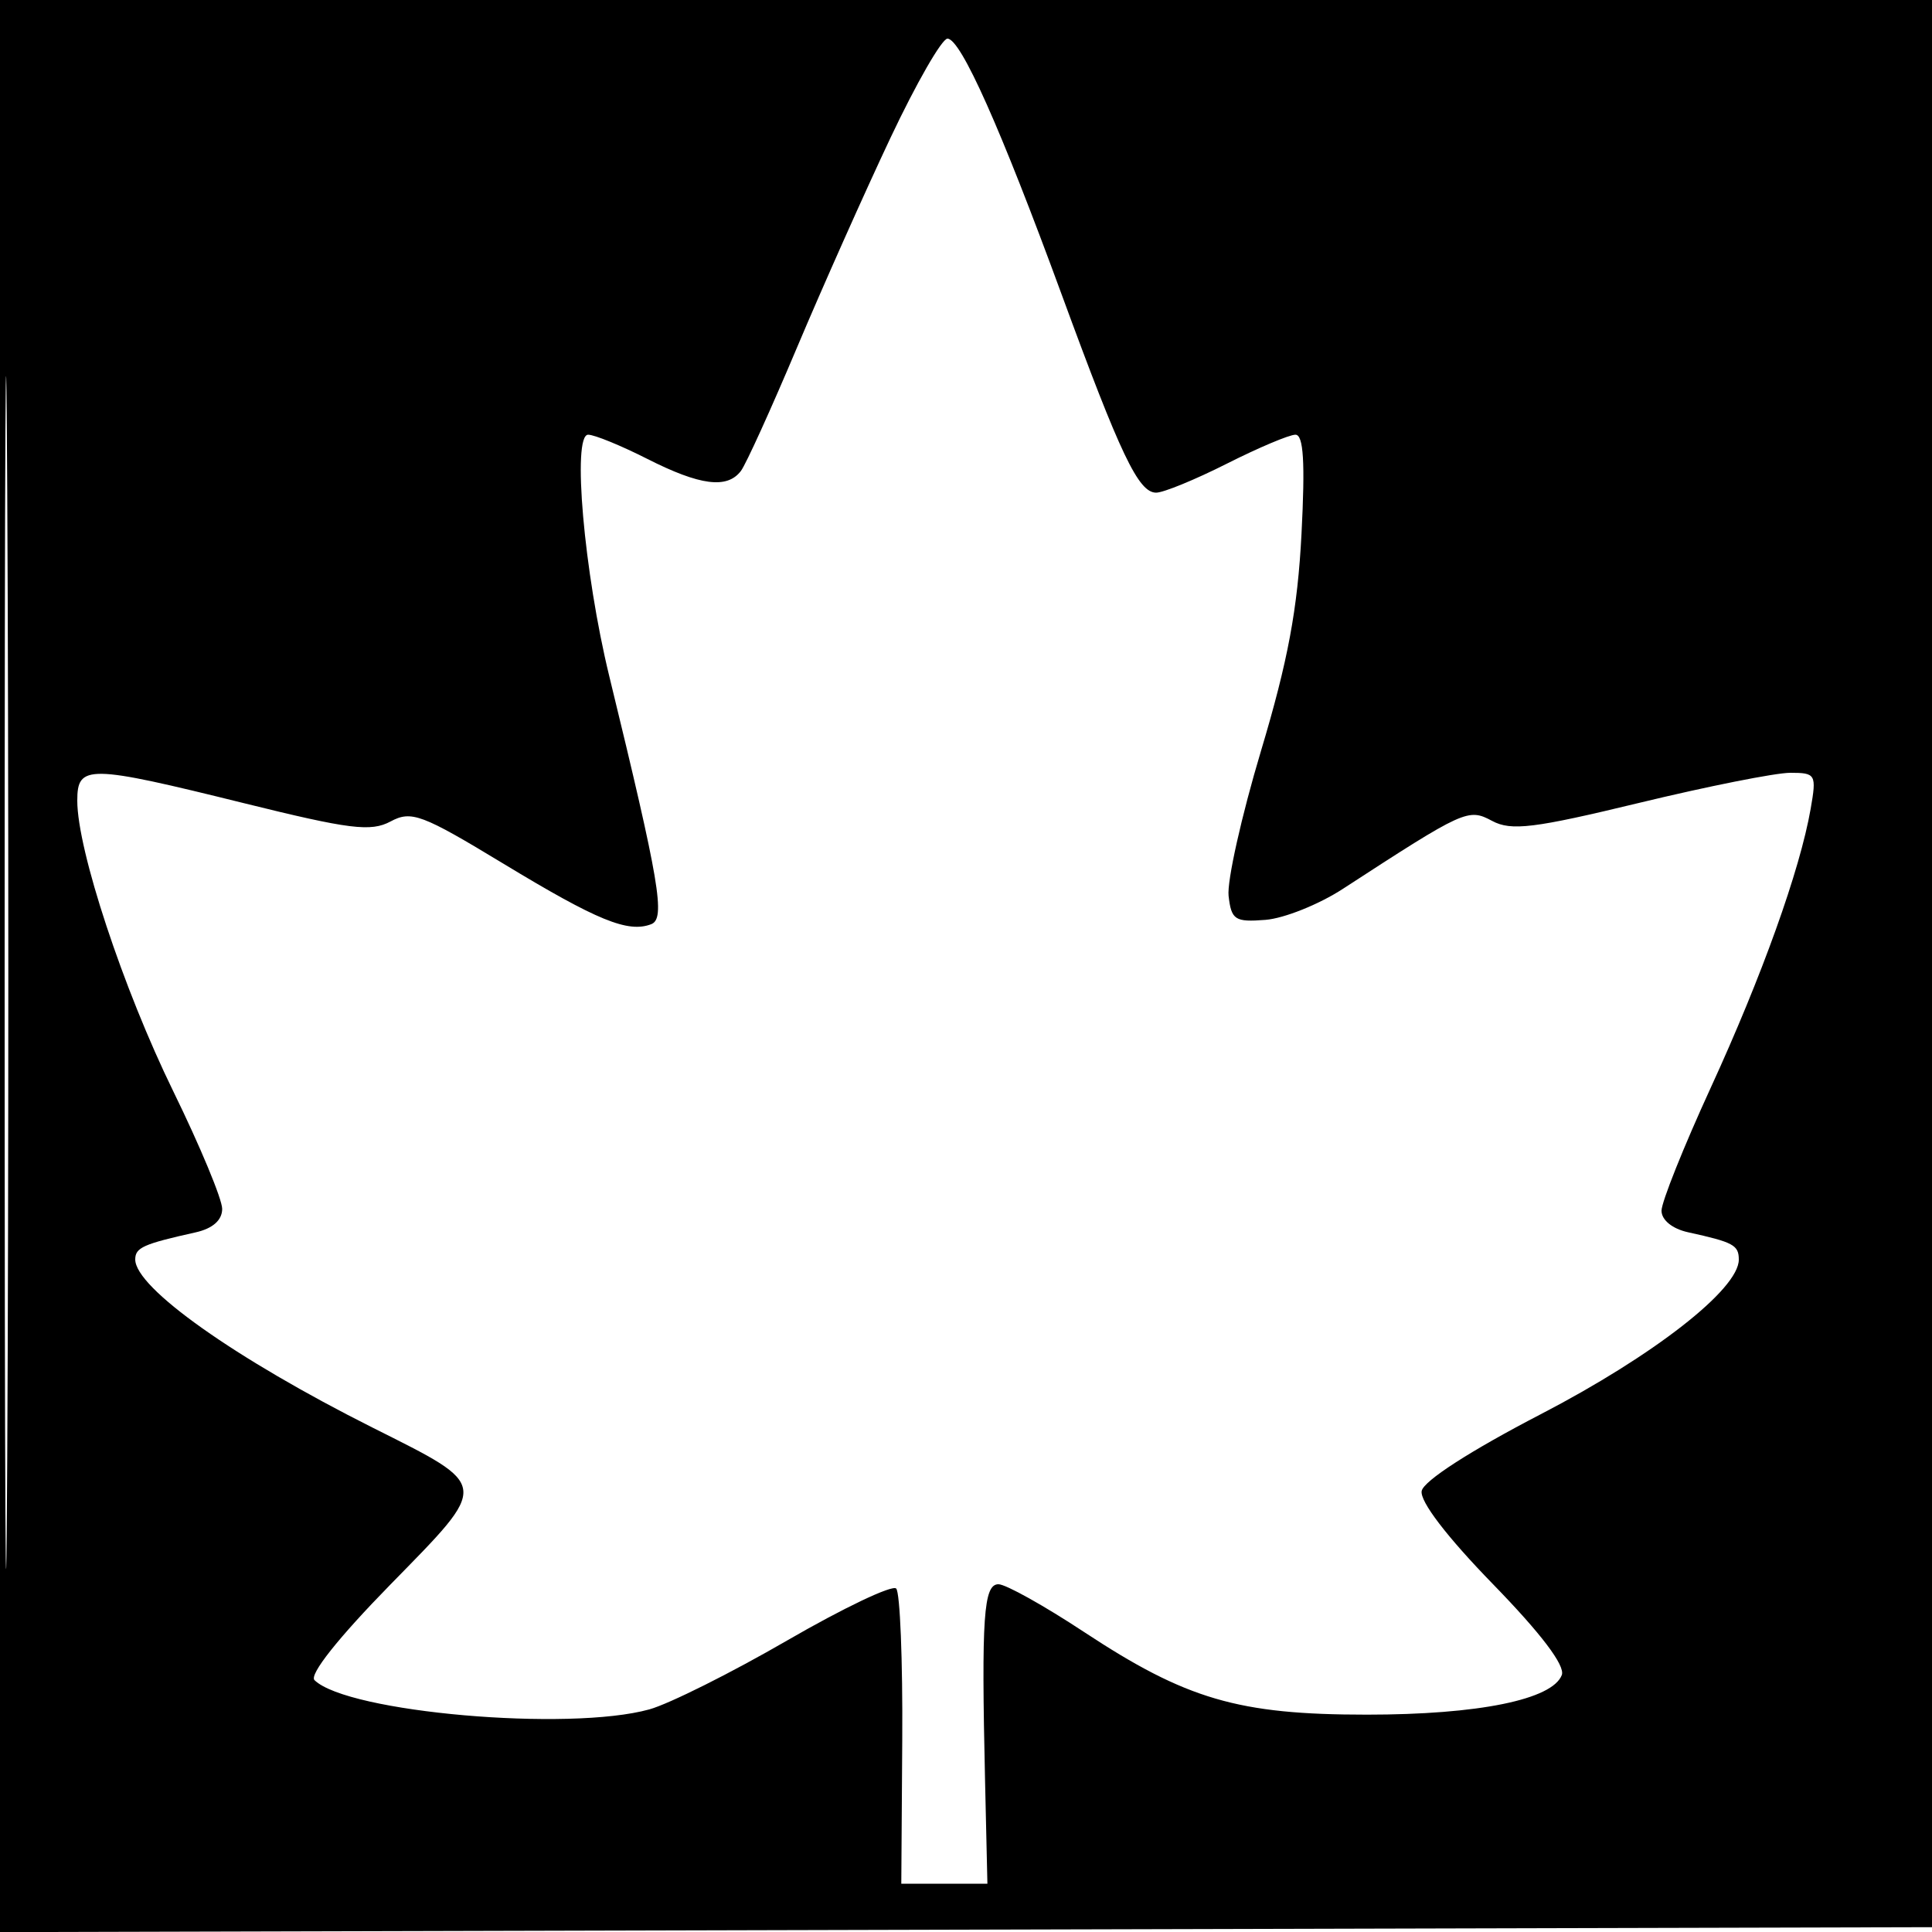
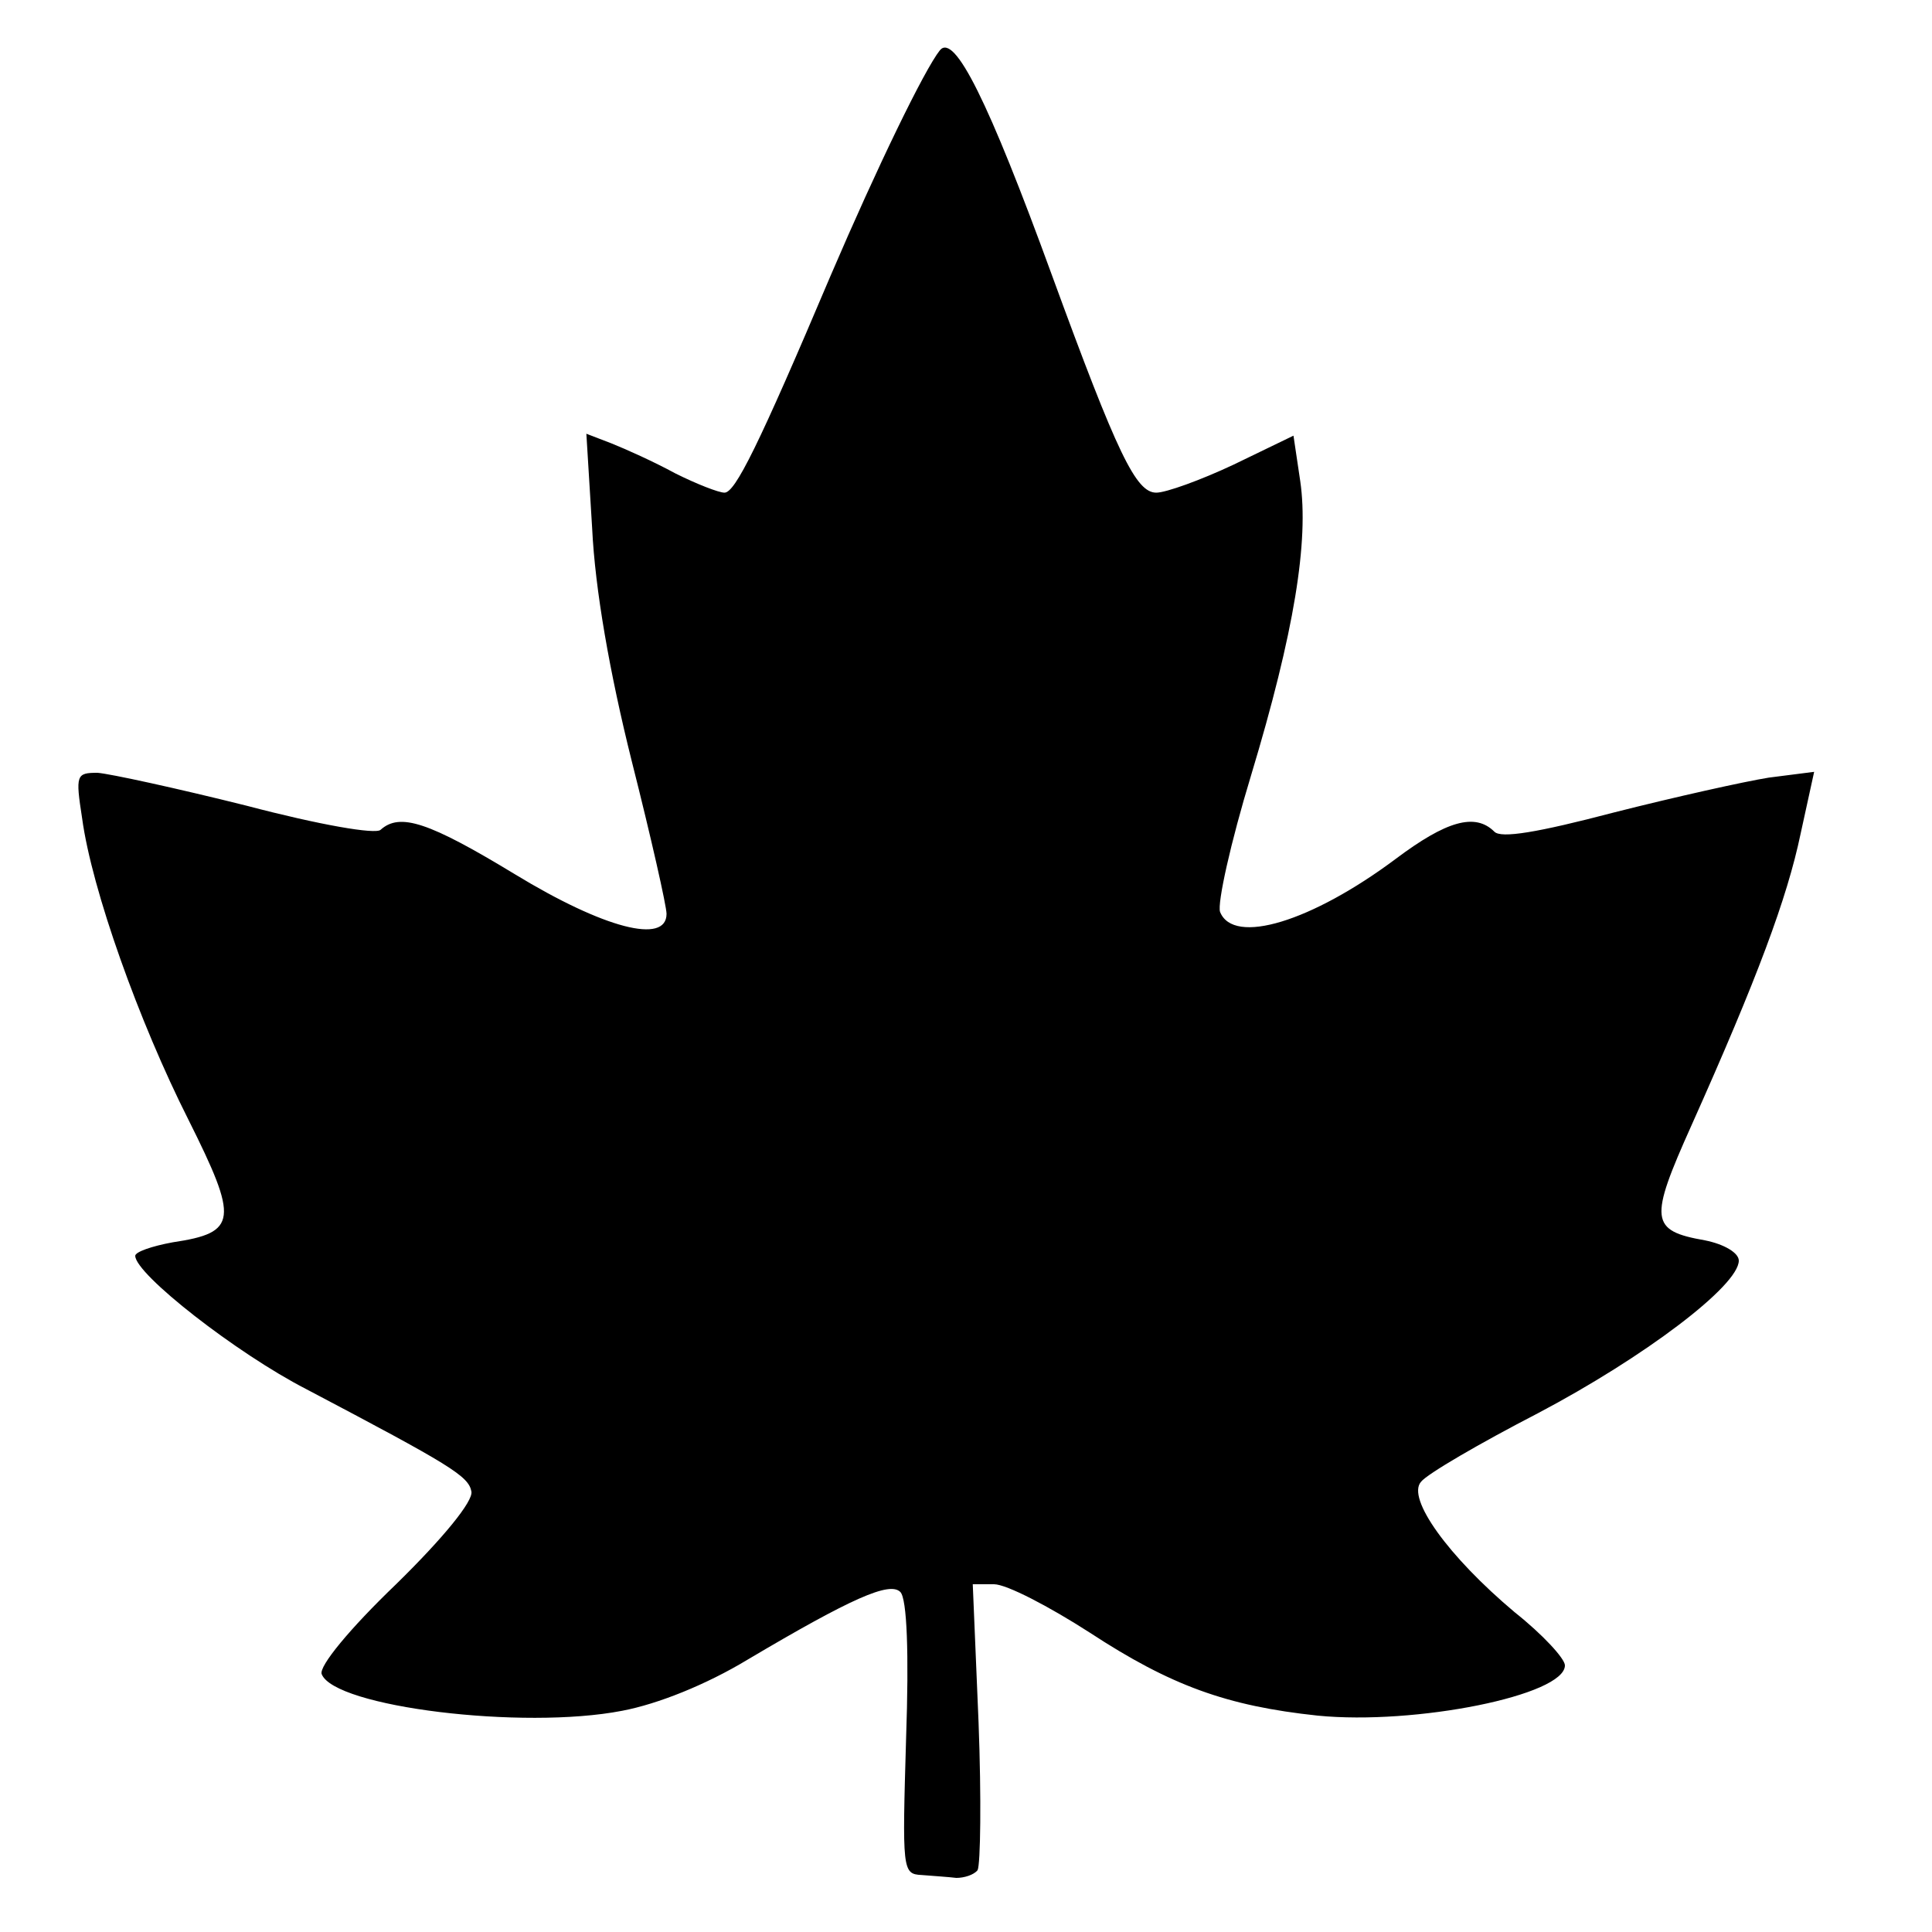
- <svg xmlns="http://www.w3.org/2000/svg" width="100%" height="auto" viewBox="0 0 200 200" version="1.1" preserveAspectRatio="xMidYMid meet" style="max-width: 100%; max-height: 70vh;">
-   <path d="M -0 100.005 L -0 200.010 100.250 199.755 L 200.500 199.500 200.755 99.750 L 201.010 0 100.505 0 L 0 0 -0 100.005 M 0.481 100.500 C 0.481 155.500, 0.602 178.147, 0.750 150.826 C 0.898 123.506, 0.898 78.506, 0.750 50.826 C 0.602 23.147, 0.481 45.500, 0.481 100.500 M 92.191 14.250 C 89.526 19.888, 85.163 29.675, 82.495 36 C 79.828 42.325, 77.220 48.063, 76.700 48.750 C 75.277 50.632, 72.466 50.270, 67 47.500 C 64.287 46.125, 61.535 45, 60.886 45 C 59.207 45, 60.454 59.257, 63.072 70 C 68.288 91.406, 68.912 95.096, 67.413 95.672 C 65.008 96.595, 61.834 95.297, 52.142 89.425 C 43.648 84.280, 42.587 83.883, 40.426 85.040 C 38.393 86.128, 36.200 85.854, 25.274 83.150 C 9.091 79.144, 8 79.128, 8 82.888 C 8 87.992, 12.745 102.352, 17.944 112.984 C 20.725 118.670, 23 124.142, 23 125.142 C 23 126.312, 22.018 127.180, 20.250 127.574 C 14.828 128.781, 14 129.152, 14 130.380 C 14 133.315, 24.326 140.632, 38.556 147.780 C 50.803 153.932, 50.749 153.470, 40.434 164.012 C 35.012 169.552, 31.981 173.371, 32.560 173.932 C 36.003 177.275, 58.887 179.270, 67.225 176.954 C 69.274 176.385, 75.696 173.173, 81.497 169.816 C 87.299 166.458, 92.372 164.041, 92.772 164.444 C 93.173 164.846, 93.455 171.886, 93.401 180.088 L 93.302 195 97.759 195 L 102.216 195 101.971 184.250 C 101.587 167.387, 101.820 164, 103.361 164 C 104.110 164, 108.084 166.216, 112.191 168.924 C 122.820 175.932, 128.179 177.500, 141.500 177.500 C 153.045 177.500, 160.701 175.944, 161.677 173.399 C 162.049 172.430, 159.534 169.109, 154.546 163.984 C 149.770 159.076, 146.967 155.411, 147.172 154.344 C 147.373 153.299, 152.225 150.173, 159.502 146.398 C 171.194 140.332, 180 133.459, 180 130.399 C 180 128.893, 179.445 128.593, 174.750 127.564 C 173.121 127.207, 172 126.297, 172 125.331 C 172 124.435, 174.286 118.720, 177.080 112.633 C 182.400 101.043, 186.326 90.091, 187.435 83.750 C 188.062 80.163, 187.971 80, 185.325 80 C 183.804 80, 176.764 81.402, 169.679 83.115 C 158.785 85.750, 156.439 86.038, 154.465 84.981 C 151.983 83.653, 151.636 83.811, 139 92.023 C 136.525 93.631, 132.925 95.072, 131 95.224 C 127.843 95.473, 127.469 95.230, 127.183 92.743 C 127.008 91.227, 128.517 84.477, 130.534 77.743 C 133.328 68.421, 134.329 63.055, 134.732 55.250 C 135.115 47.838, 134.941 45, 134.103 45 C 133.465 45, 130.269 46.350, 127 48 C 123.731 49.650, 120.440 51, 119.686 51 C 117.854 51, 116.010 47.135, 109.908 30.500 C 103.575 13.234, 99.453 4, 98.081 4 C 97.506 4, 94.855 8.612, 92.191 14.250" stroke="none" fill="black" fill-rule="evenodd" />
+ <svg xmlns="http://www.w3.org/2000/svg" version="1.0" width="200pt" height="200pt" viewBox="0 0 200 200" preserveAspectRatio="xMidYMid meet">
+   <g transform="translate(0,200) scale(0.1,-0.1)" fill="#000000" stroke="none">
+     <path d="M973 1948 c-16 -20 -65 -121 -113 -233 -75 -177 -99 -225 -110 -225 -6 0 -29 9 -51 20 -22 12 -51 25 -66 31 l-26 10 6 -98 c3 -63 18 -149 41 -241 20 -79 36 -150 36 -158 0 -32 -65 -15 -157 41 -89 54 -119 64 -139 46 -5 -5 -63 5 -139 25 -72 18 -141 33 -154 34 -22 0 -23 -2 -16 -47 10 -74 59 -211 110 -312 52 -104 51 -117 -16 -127 -22 -4 -39 -10 -39 -14 0 -19 105 -101 177 -138 150 -79 168 -90 171 -106 2 -10 -29 -48 -78 -96 -48 -46 -80 -85 -77 -93 13 -34 208 -58 311 -38 37 7 87 27 130 53 108 64 147 81 158 70 7 -7 9 -64 6 -151 -4 -137 -4 -141 16 -142 12 -1 28 -2 36 -3 8 0 18 3 22 8 3 6 4 74 1 153 l-6 143 22 0 c13 0 57 -23 99 -50 84 -55 142 -76 236 -86 101 -10 256 21 256 52 0 7 -23 32 -52 55 -69 58 -112 118 -97 135 6 8 61 40 121 71 110 58 208 132 208 158 0 8 -15 17 -35 21 -57 10 -58 21 -14 119 68 152 99 235 113 302 l14 64 -47 -6 c-25 -4 -97 -20 -160 -36 -80 -21 -117 -27 -124 -20 -20 20 -50 11 -102 -28 -87 -65 -168 -90 -182 -55 -3 9 11 72 32 141 45 149 60 243 51 305 l-7 47 -62 -30 c-34 -16 -70 -29 -80 -29 -21 0 -40 39 -108 225 -66 181 -101 251 -116 233z" />
+   </g>
</svg>
